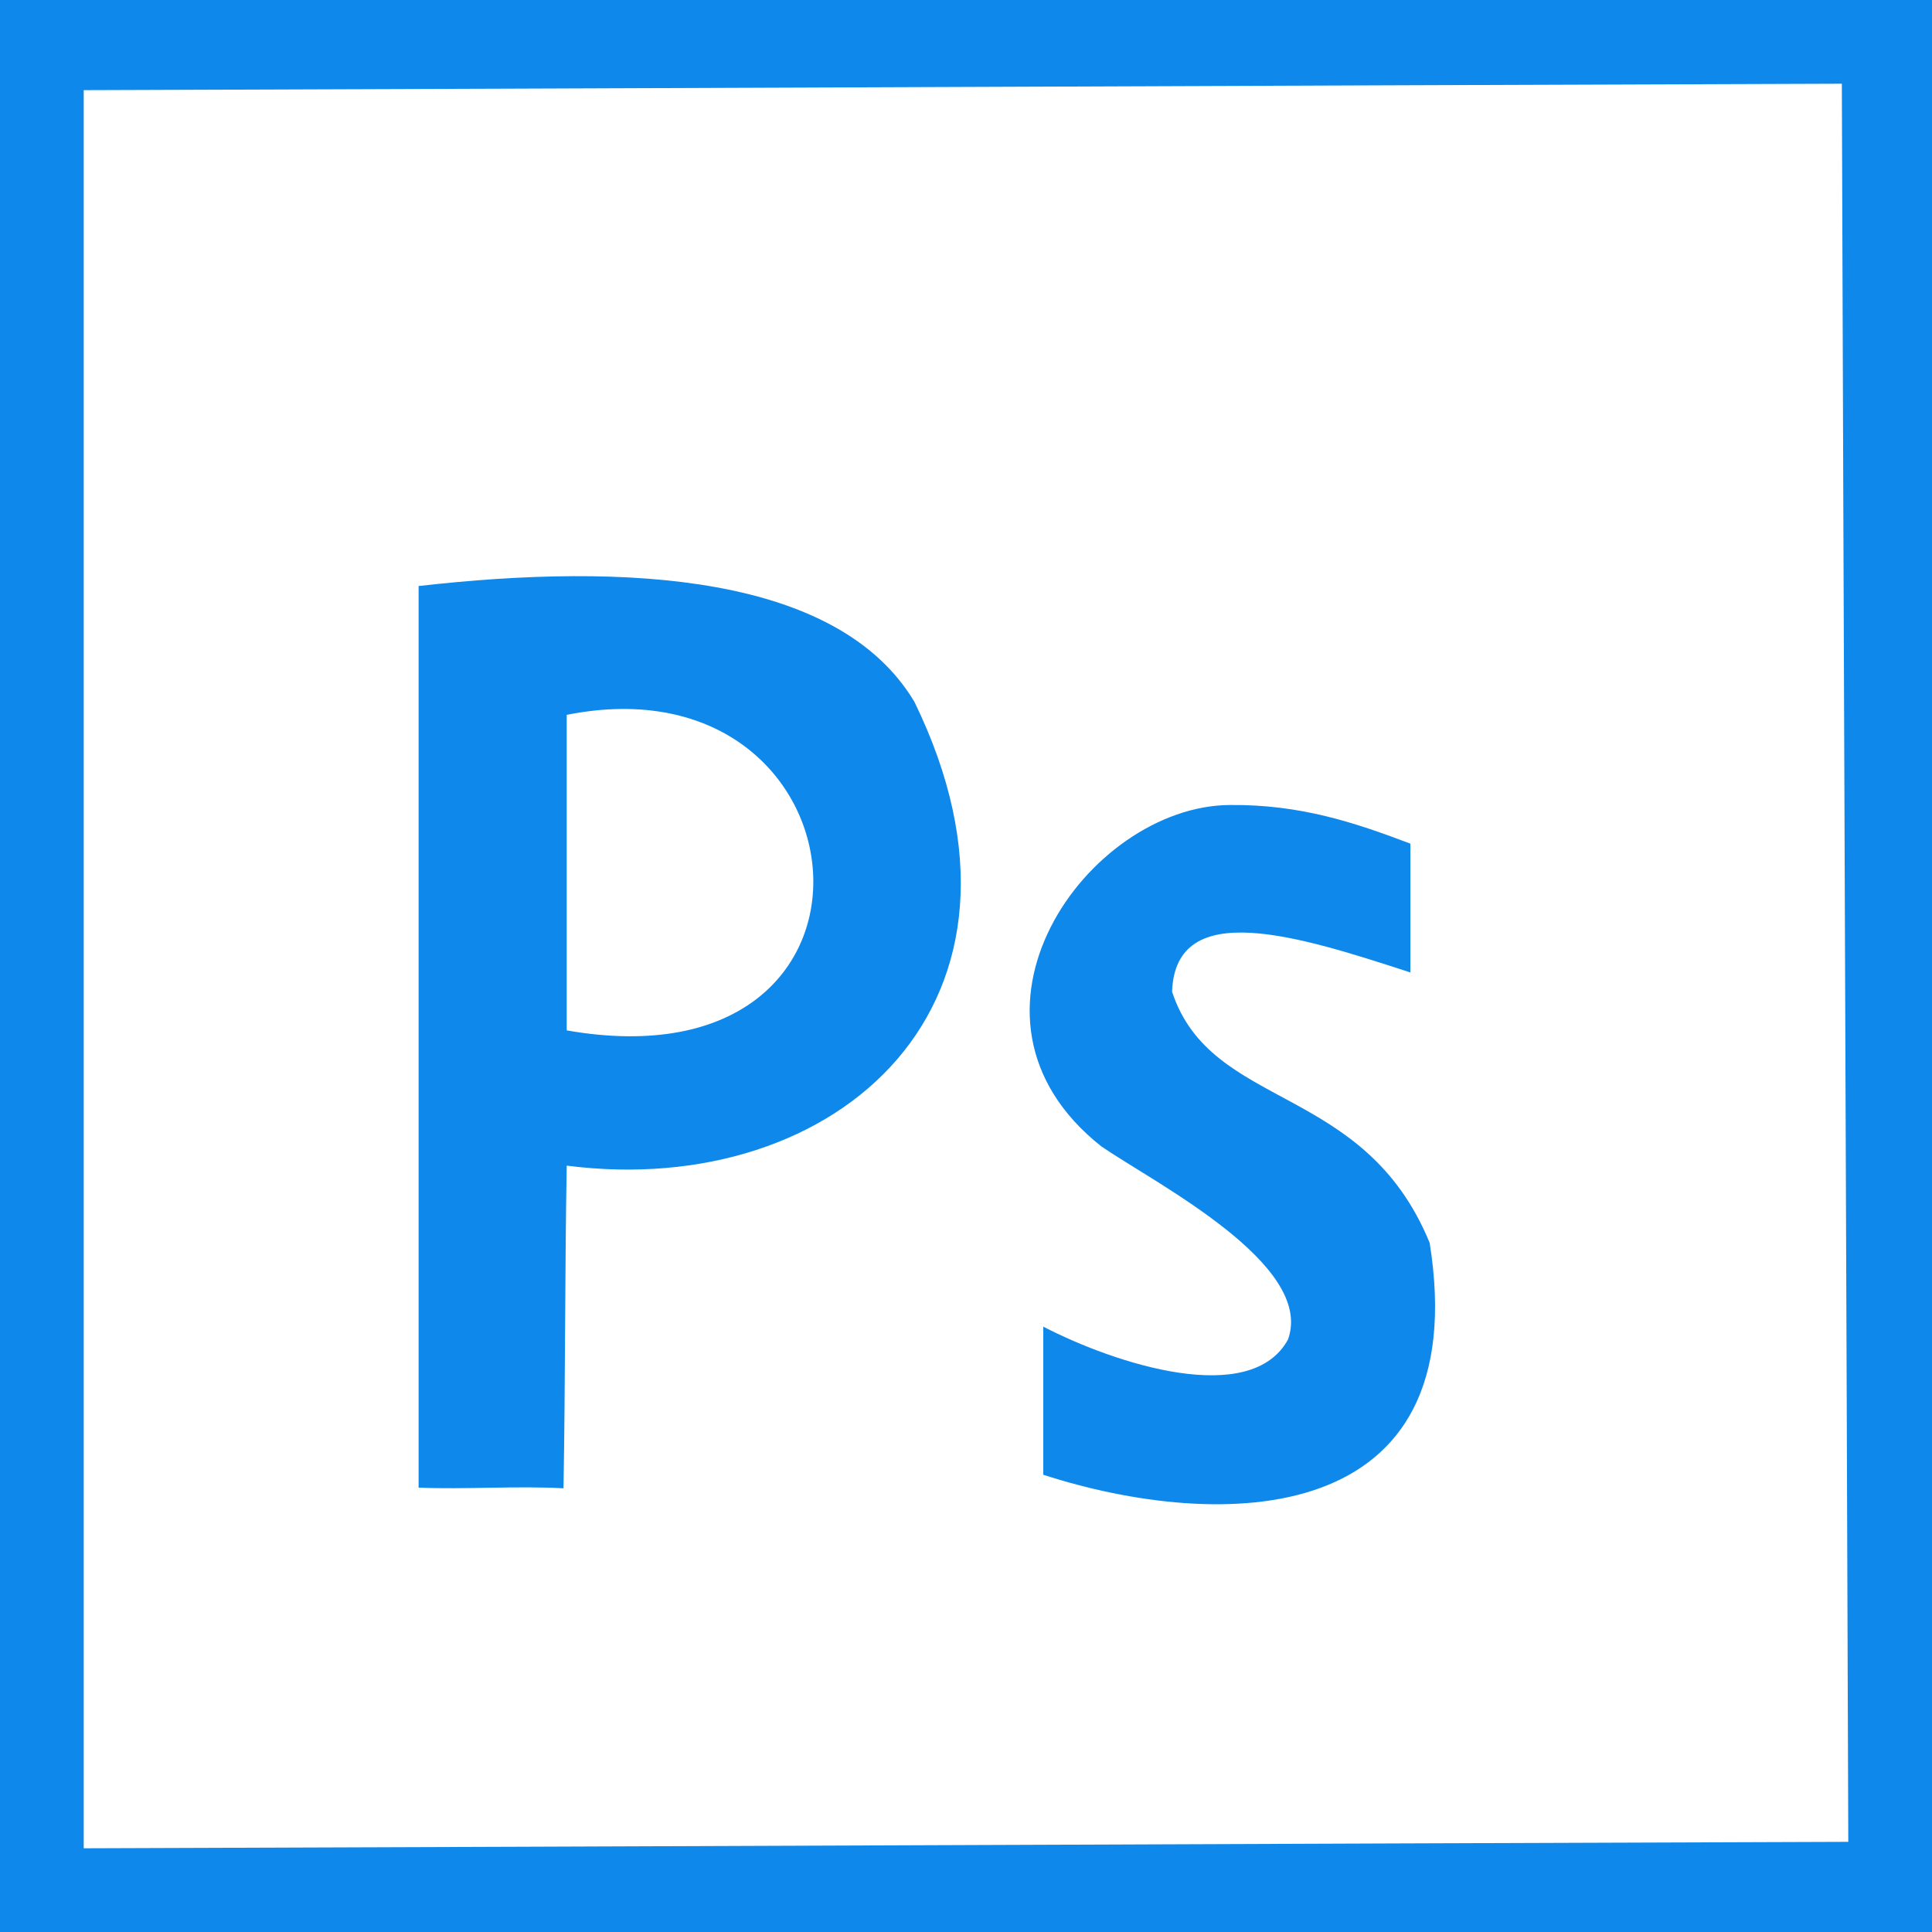
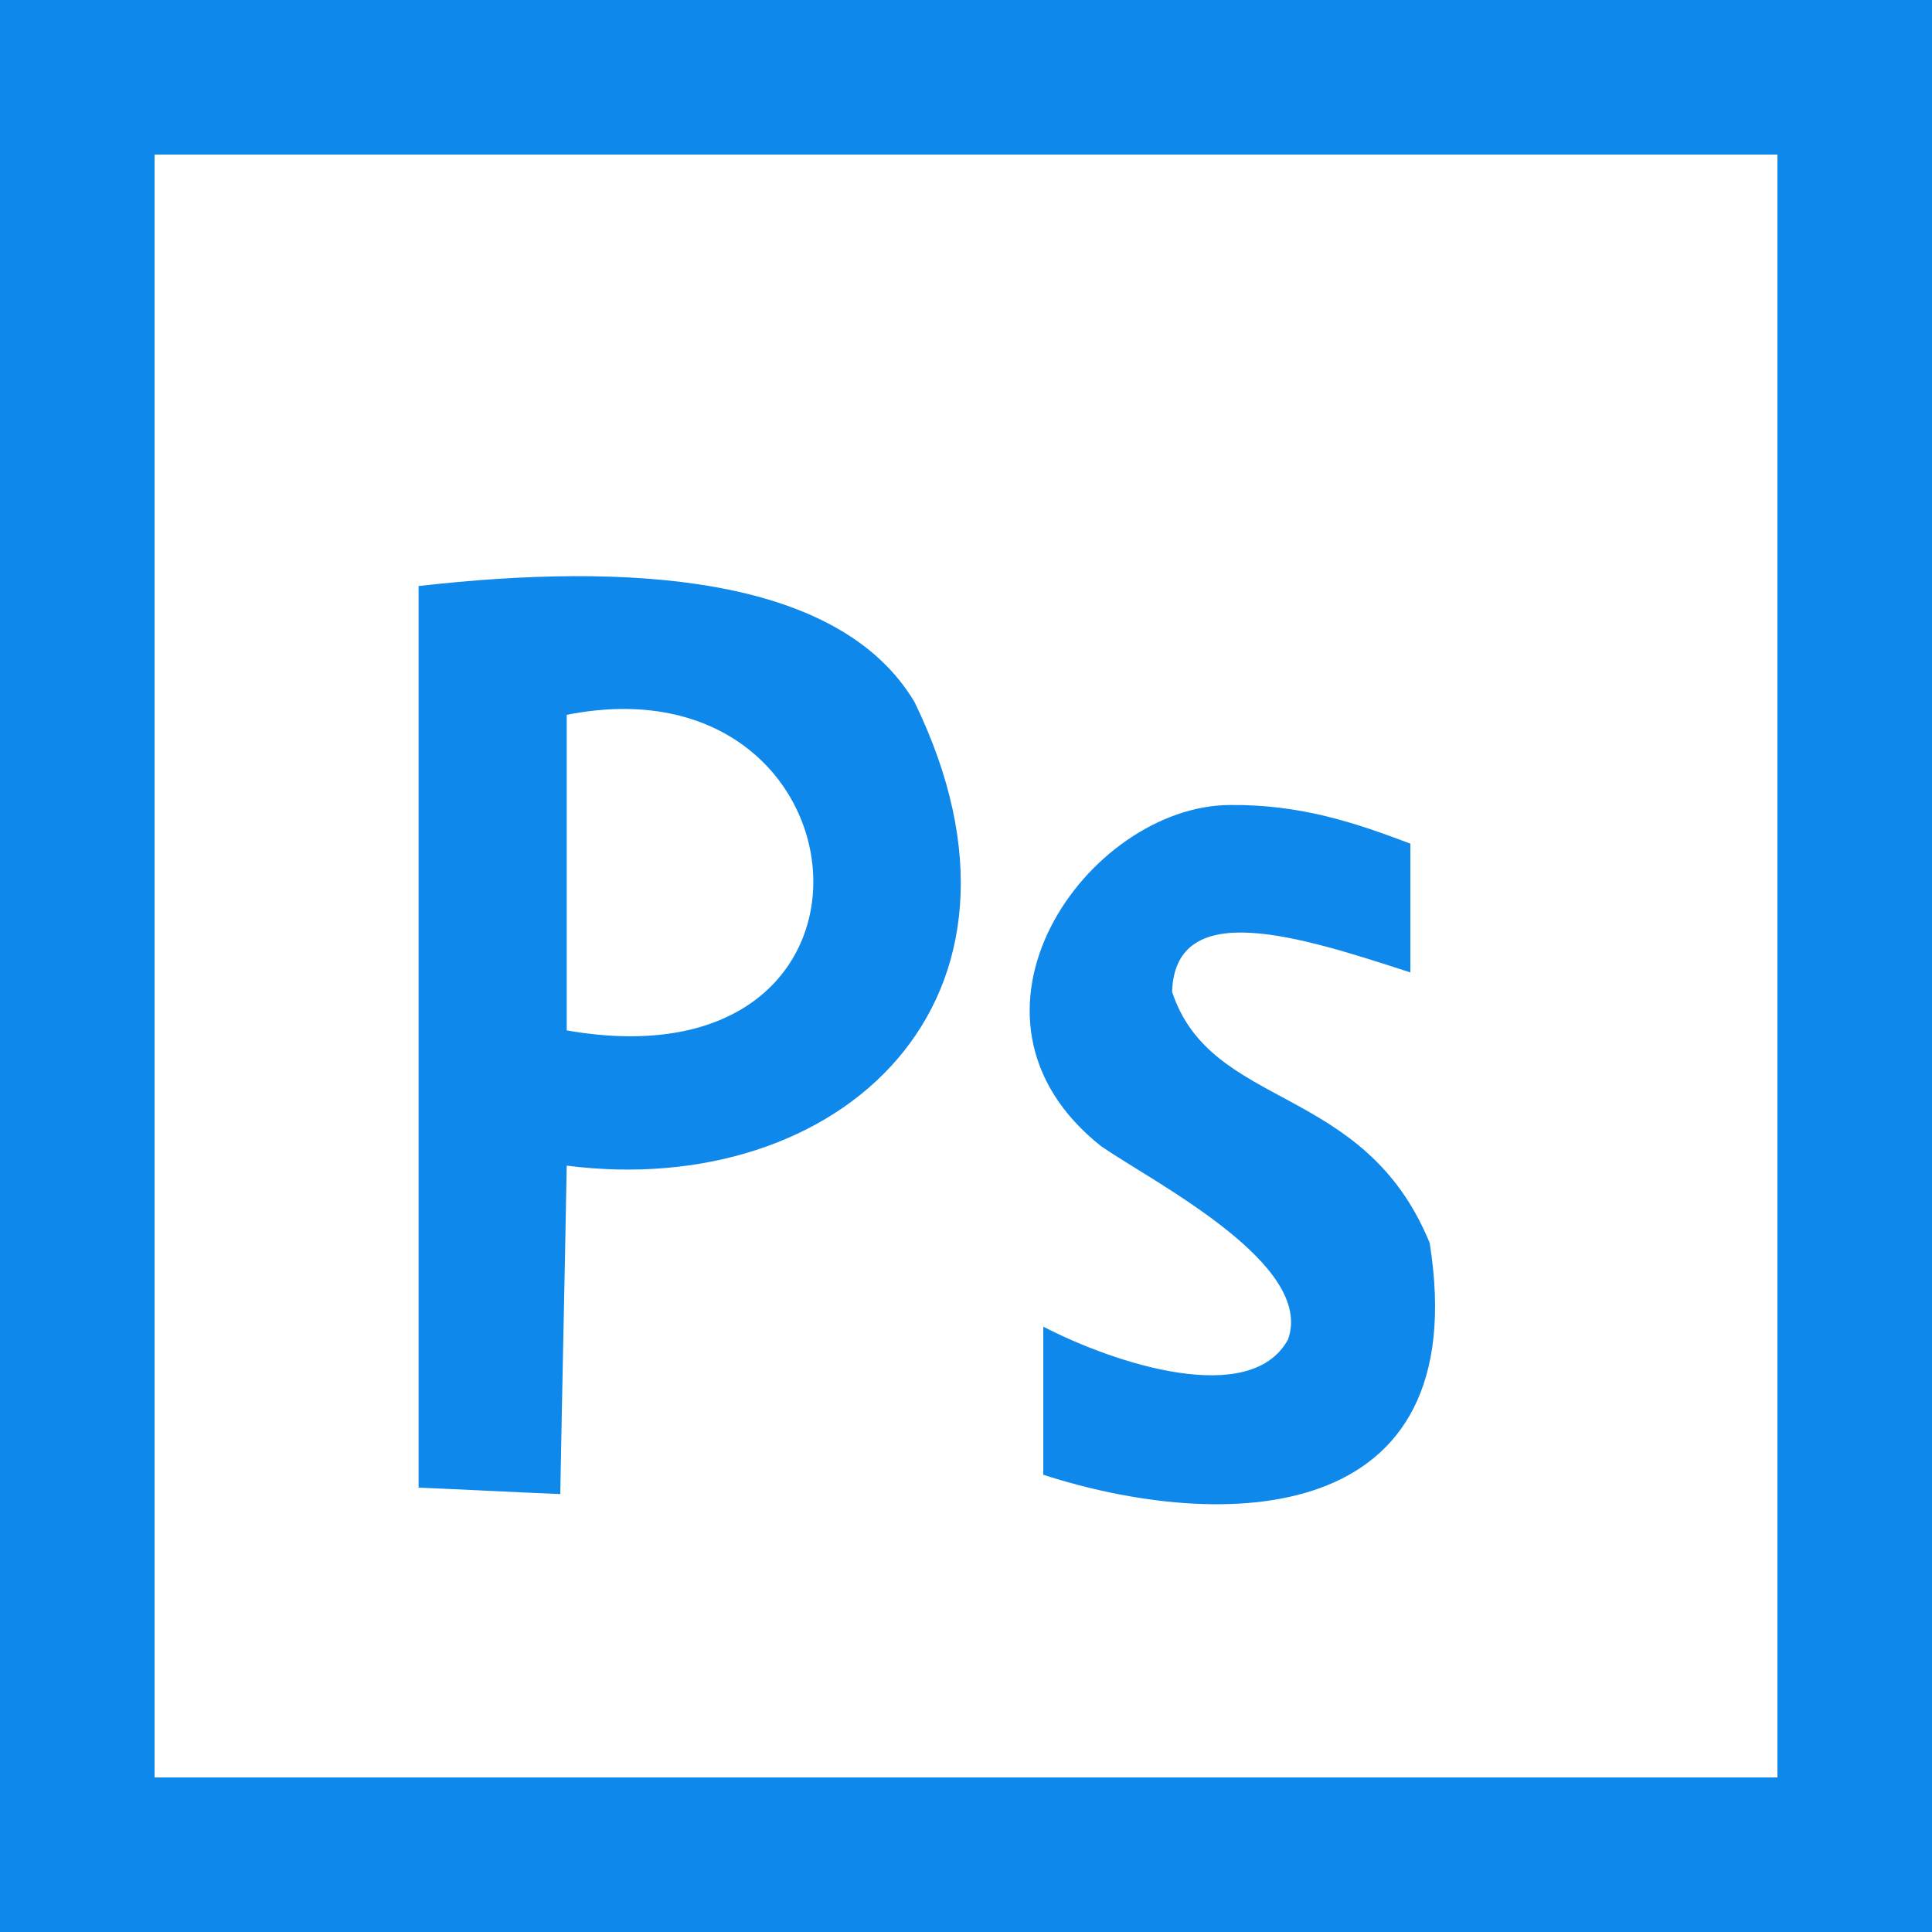
<svg xmlns="http://www.w3.org/2000/svg" version="1.1" id="形状_1_1_" x="0px" y="0px" viewBox="0 0 300 300" style="enable-background:new 0 0 300 300;" xml:space="preserve">
  <style type="text/css">
	.st0{fill:#0F88EB;}
</style>
  <g id="形状_1">
    <g>
-       <path class="st0" d="M0,0c0,100,0,200,0,300c100,0,200,0,300,0c0-100,0-200,0-300C200,0,100,0,0,0z M13,287c0-91,0-182,0-273    c91-0.3,182-0.7,273-1c0.3,91,0.7,182,1,273C195.7,286.3,104.3,286.7,13,287z M65,91c0,46.7,0,93.3,0,140    c7.3,0.3,15.2-0.3,22.5,0.1c0.3-17,0.2-33.1,0.5-50.1c42.1,5.4,76.7-25.4,54-72C130.2,89.2,97.4,87.3,65,91z M88,160    c0-16.3,0-32.7,0-49C135.7,101.5,142.3,169.5,88,160z M182,154c0.5-14.8,19.8-8.6,37-3c0-7.3,0-12.7,0-20c-8.7-3.3-17.1-6.1-28-6    c-22.1,0.1-45.5,32.8-20,53c8.3,5.7,33.2,18.3,29,30c-5.8,10.6-26.8,3.8-38-2c0,7.7,0,15.3,0,23c27.5,8.9,67.1,8.6,60-36    C211.8,168.1,188.1,172.5,182,154z" />
+       <path class="st0" d="M0,0c0,100,0,200,0,300c100,0,200,0,300,0c0-100,0-200,0-300C200,0,100,0,0,0z M276,276H24V24h252V276z     M88,181c42.1,5.4,76.7-25.4,54-72c-11.8-19.8-44.6-21.7-77-18c0,46.7,0,93.3,0,140c7.3,0.3,14.7,0.7,22,1    C87.3,215,87.7,198,88,181z M88,111c47.7-9.5,54.3,58.5,0,49C88,143.7,88,127.3,88,111z M171,178c8.3,5.7,33.2,18.3,29,30    c-5.8,10.6-26.8,3.8-38-2c0,7.7,0,15.3,0,23c27.5,8.9,67.1,8.6,60-36c-10.2-24.9-33.9-20.5-40-39c0.5-14.8,19.8-8.6,37-3    c0-7.3,0-12.7,0-20c-8.7-3.3-17.1-6.1-28-6C168.9,125.1,145.5,157.8,171,178z" />
    </g>
  </g>
</svg>
